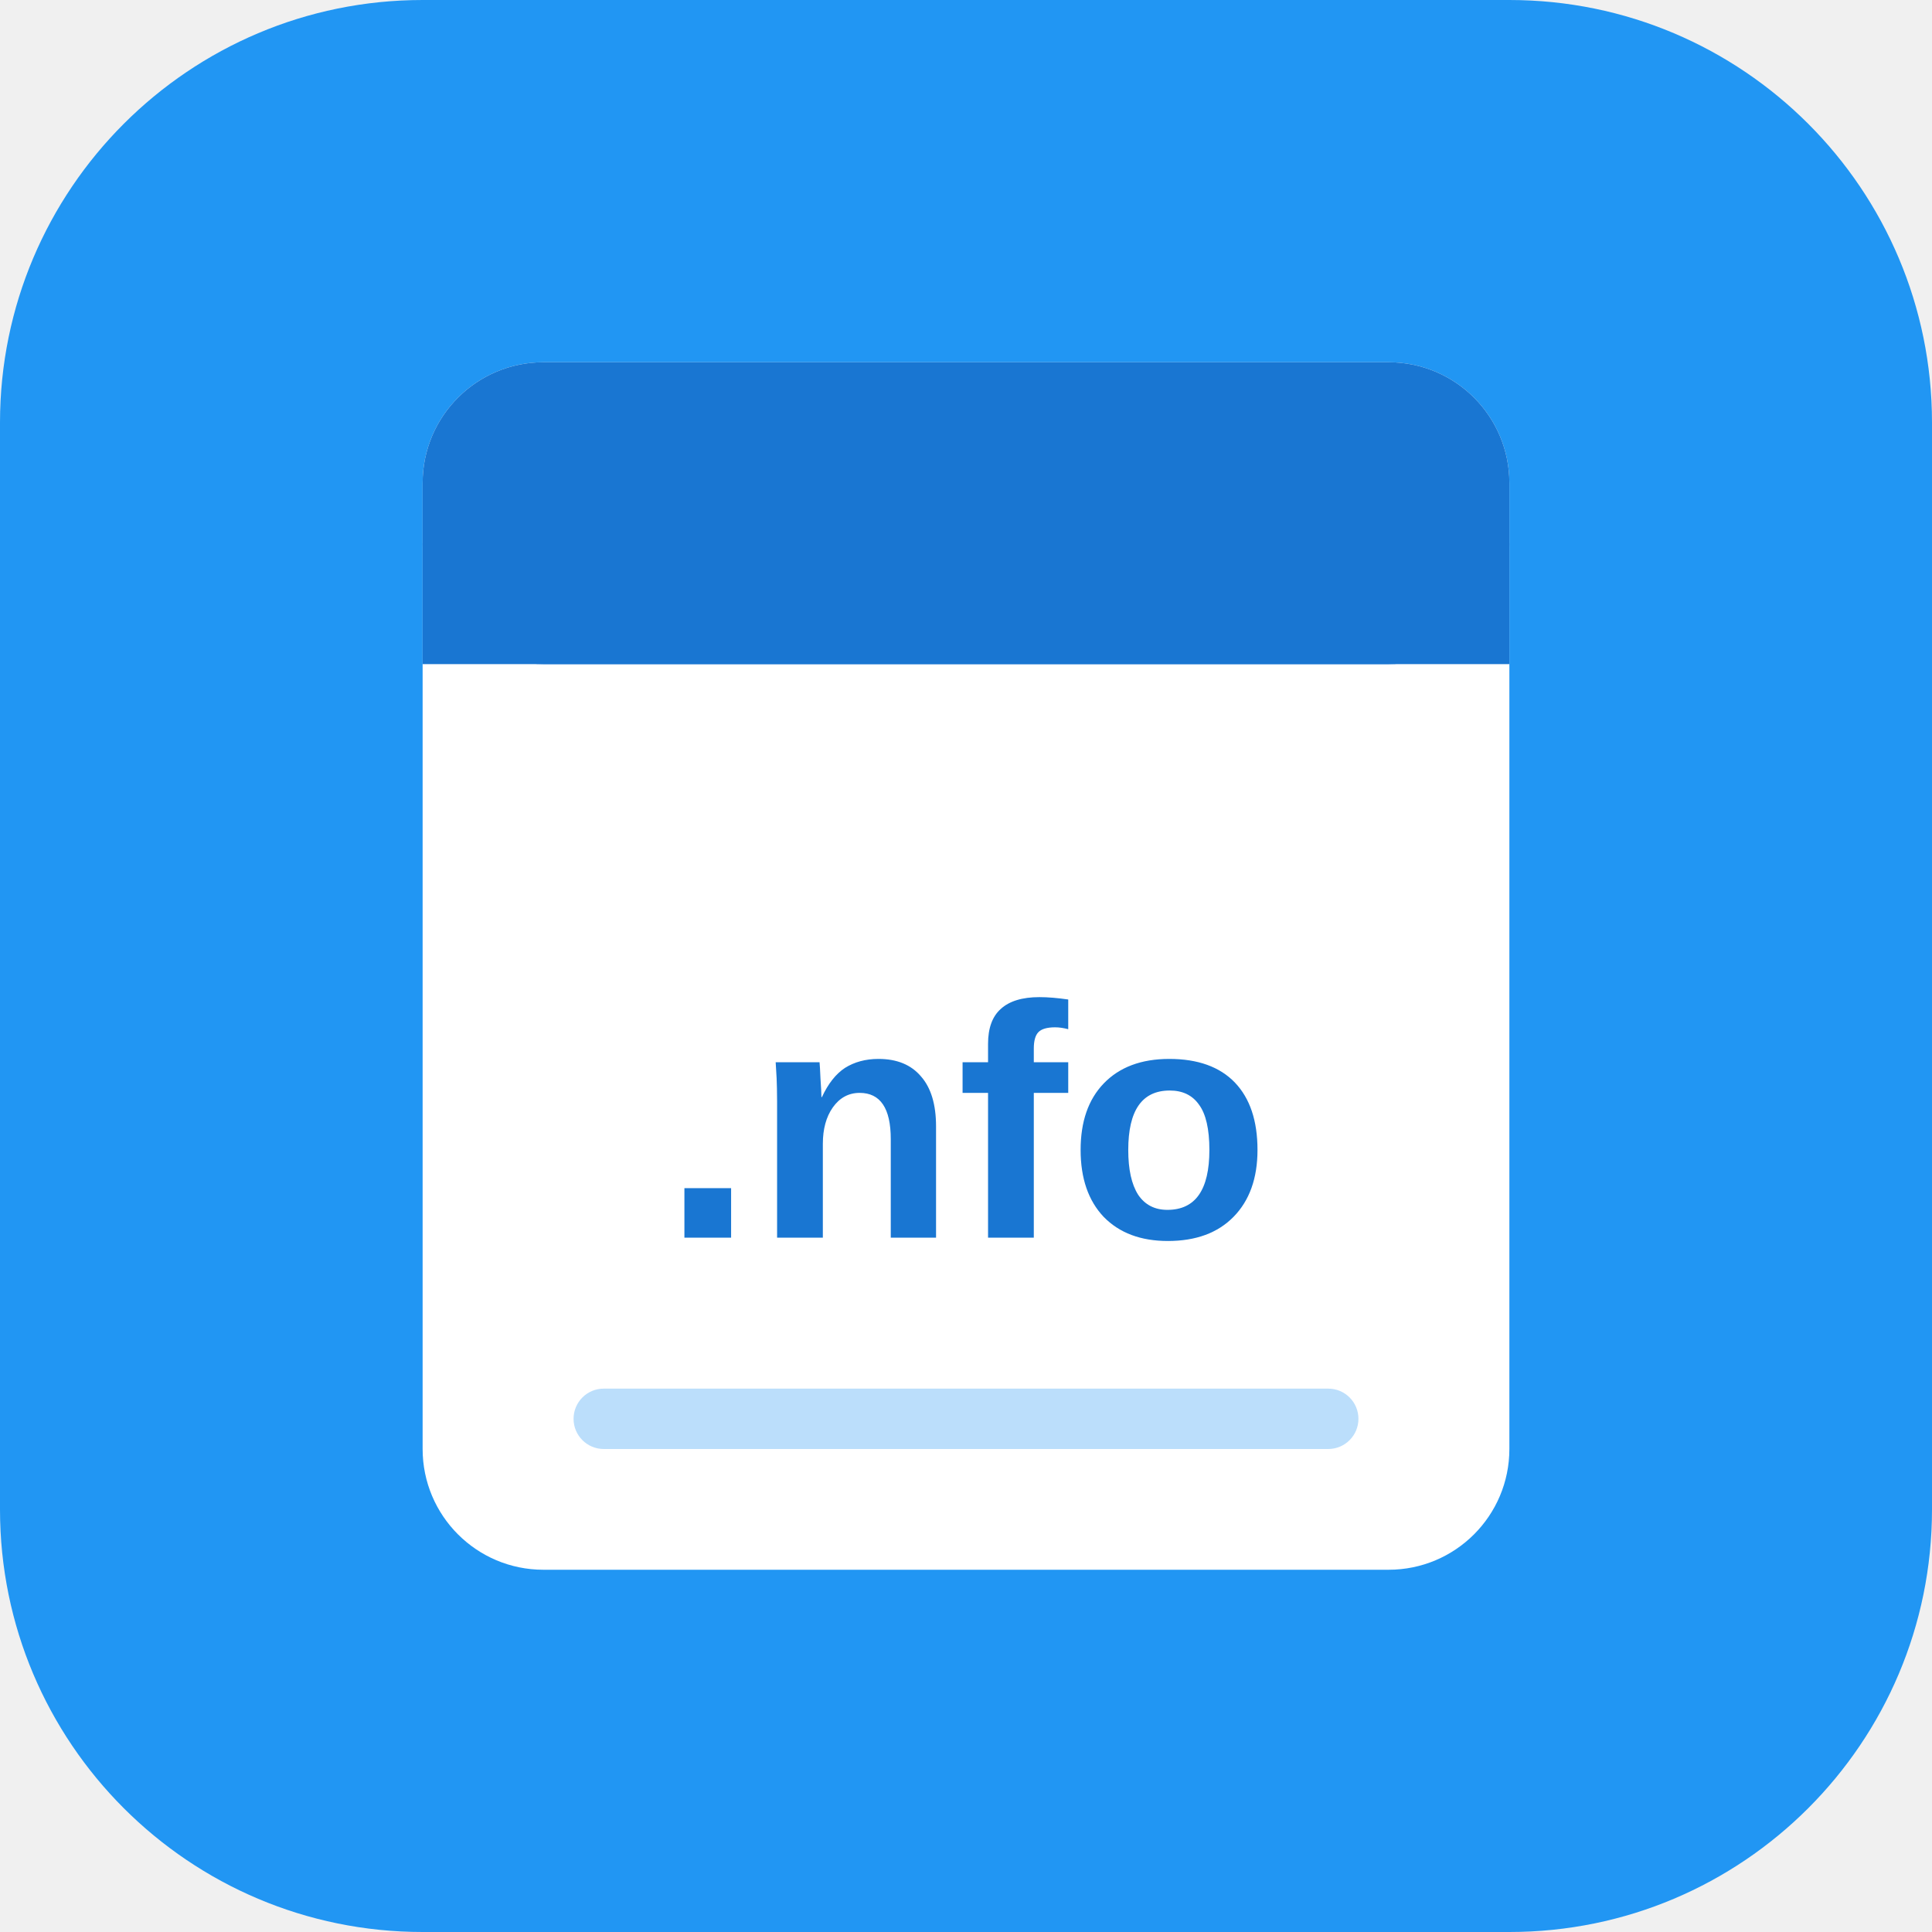
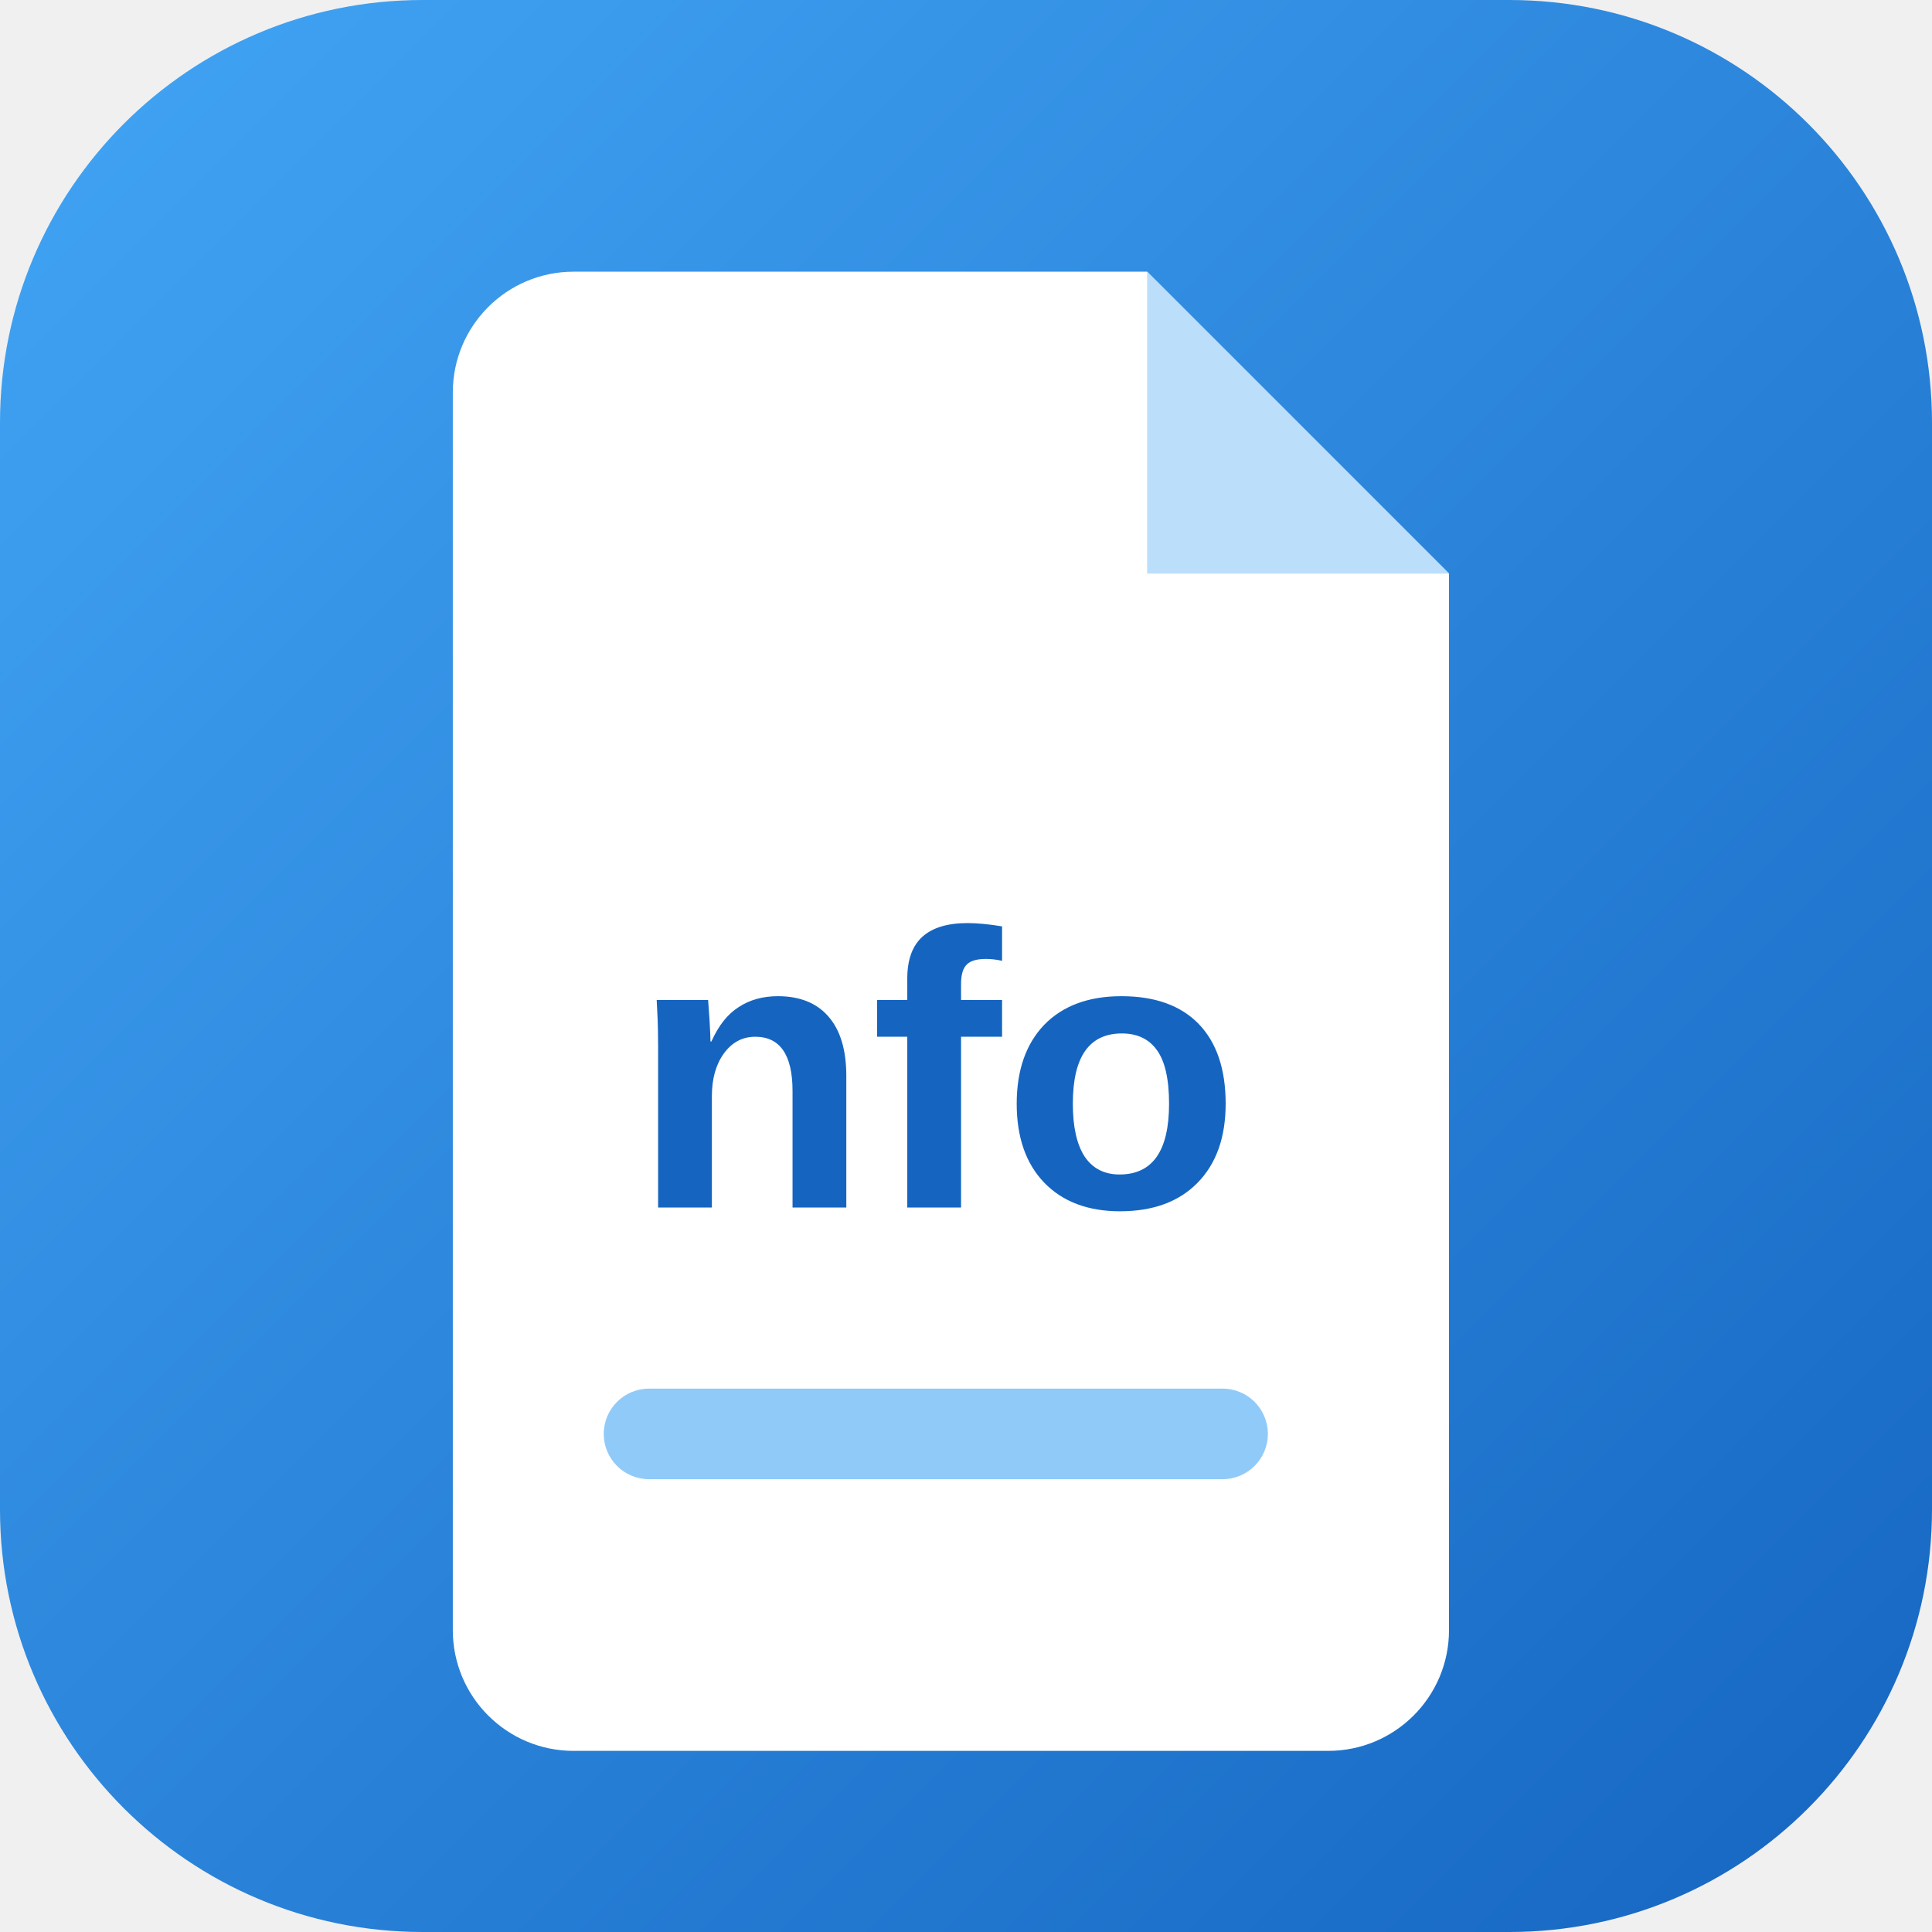
<svg xmlns="http://www.w3.org/2000/svg" viewBox="0 0 64 64">
-   <rect width="64" height="64" rx="14" fill="#2196F3" />
-   <rect x="14" y="12" width="36" height="40" rx="4" fill="#FFFFFF" />
-   <rect x="14" y="12" width="36" height="10" rx="4" fill="#1976D2" />
-   <rect x="14" y="18" width="36" height="4" fill="#1976D2" />
-   <text x="32" y="41" font-family="Arial, sans-serif" font-size="11" font-weight="bold" fill="#1976D2" text-anchor="middle">.nfo</text>
-   <rect x="19" y="46" width="26" height="2" rx="1" fill="#BBDEFB" />
+   <defs>
+     <linearGradient id="bg" x1="0" y1="0" x2="1" y2="1">
+       <stop offset="0" stop-color="#42A5F5" />
+       <stop offset="1" stop-color="#1565C0" />
+     </linearGradient>
+   </defs>
+   <rect width="64" height="64" rx="14" fill="url(#bg)" />
+   <path d="M19 9h19l10 10v35a4 4 0 0 1-4 4H19a4 4 0 0 1-4-4V13a4 4 0 0 1 4-4z" fill="#FFFFFF" />
+   <path d="M38 9l10 10H38z" fill="#BBDEFB" />
+   <text x="31" y="40" font-family="Arial, Helvetica, sans-serif" font-size="13" font-weight="bold" fill="#1565C0" text-anchor="middle">nfo</text>
+   <rect x="20" y="46" width="22" height="3" rx="1.5" fill="#90CAF9" />
</svg>
